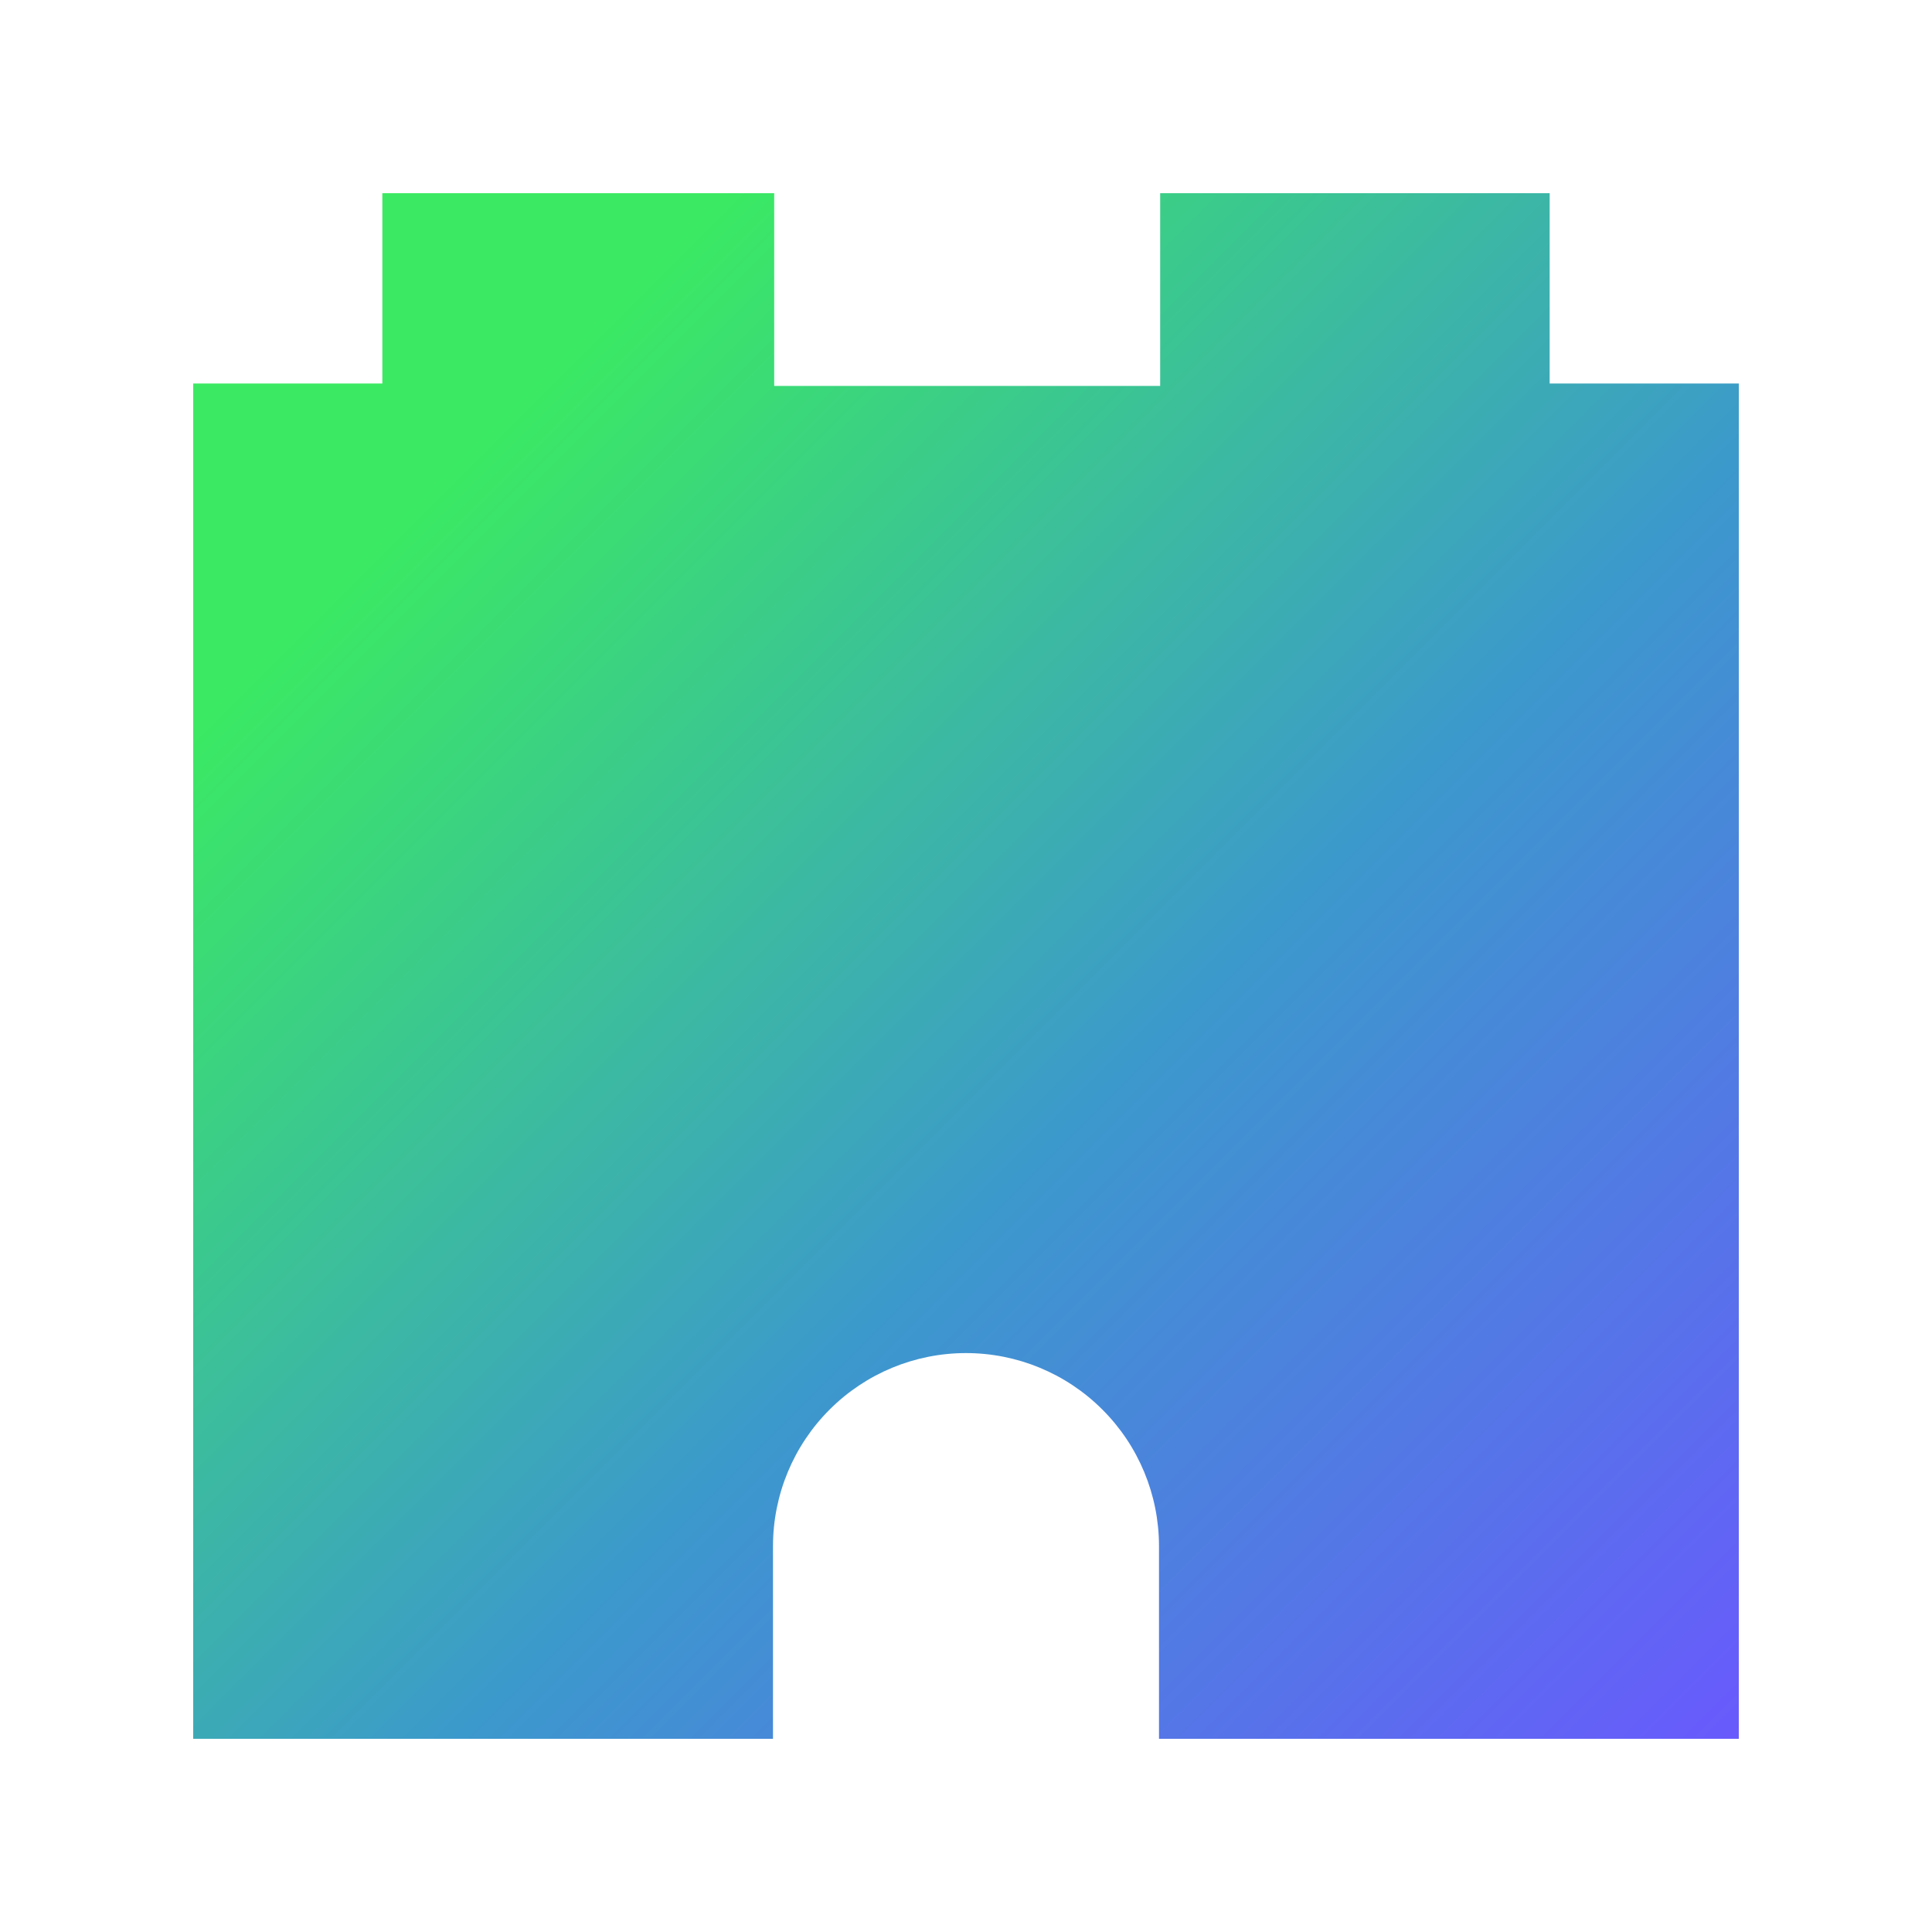
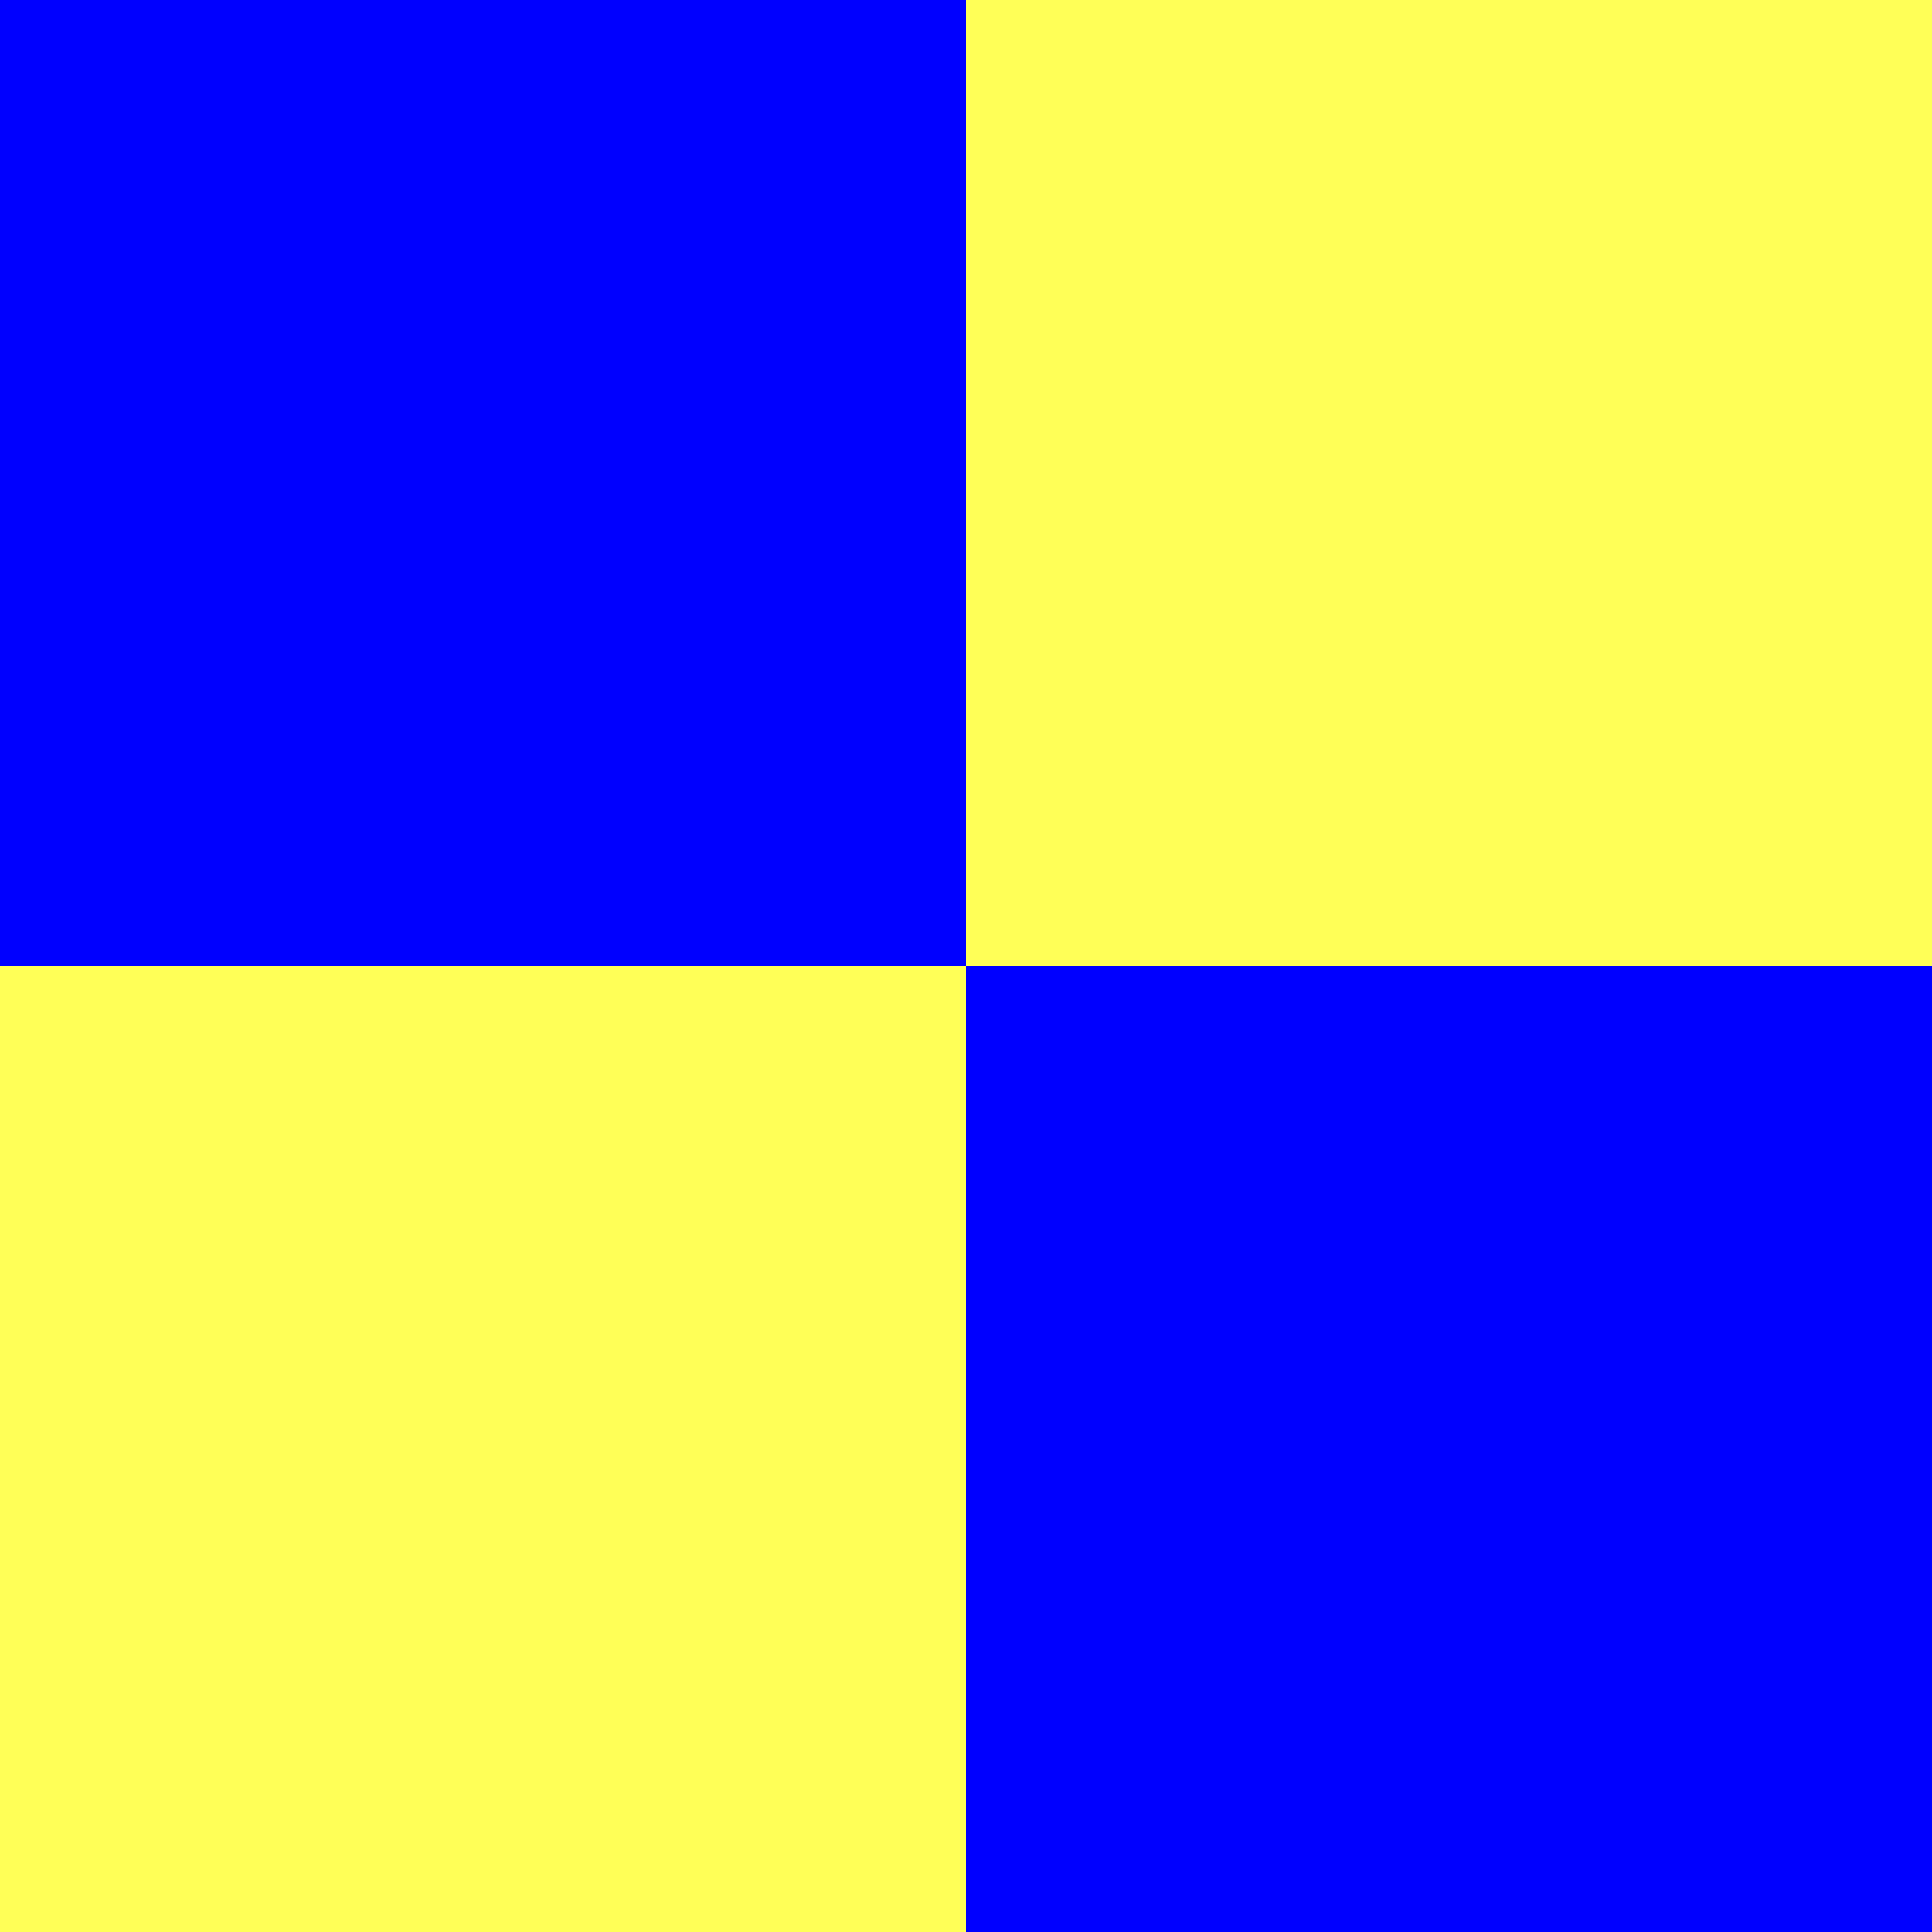
<svg xmlns="http://www.w3.org/2000/svg" width="40" height="40" viewBox="0 0 40 40" fill="none">
-   <path d="M32.084 7.94V4H24.02V7.99H16.029V4H7.916V7.94H4V36H16.004V32.005C16.006 30.946 16.427 29.931 17.177 29.183C17.926 28.434 18.941 28.014 20 28.014C21.059 28.014 22.074 28.434 22.823 29.183C23.573 29.931 23.994 30.946 23.996 32.005V36H36V7.94H32.084Z" fill="url(#paint0_linear)" />
-   <defs>
-     <linearGradient id="paint0_linear" x1="2.942" y1="4.9" x2="37.777" y2="39.734" gradientUnits="userSpaceOnUse">
-       <stop offset="0.159" stop-color="#3BEA62" />
-       <stop offset="0.54" stop-color="#3C99CC" />
-       <stop offset="0.937" stop-color="#6B57FF" />
-     </linearGradient>
-   </defs>
+   <g>
+     <rect stroke-width="0" id="svg_1" height="20" width="20" y="0" x="0" stroke="#000" fill="#0000ff" />
+     <rect stroke-width="0" id="svg_2" height="20" width="20" y="20" x="20" stroke="#000" fill="#0000ff" />
+     <rect stroke-width="0" id="svg_3" height="20" width="20" y="0" x="20" stroke="#000" fill="#ffff57" />
+     <rect stroke-width="0" id="svg_4" height="20" width="20" y="20" x="0" stroke="#000" fill="#ffff57" />
+   </g>
</svg>
